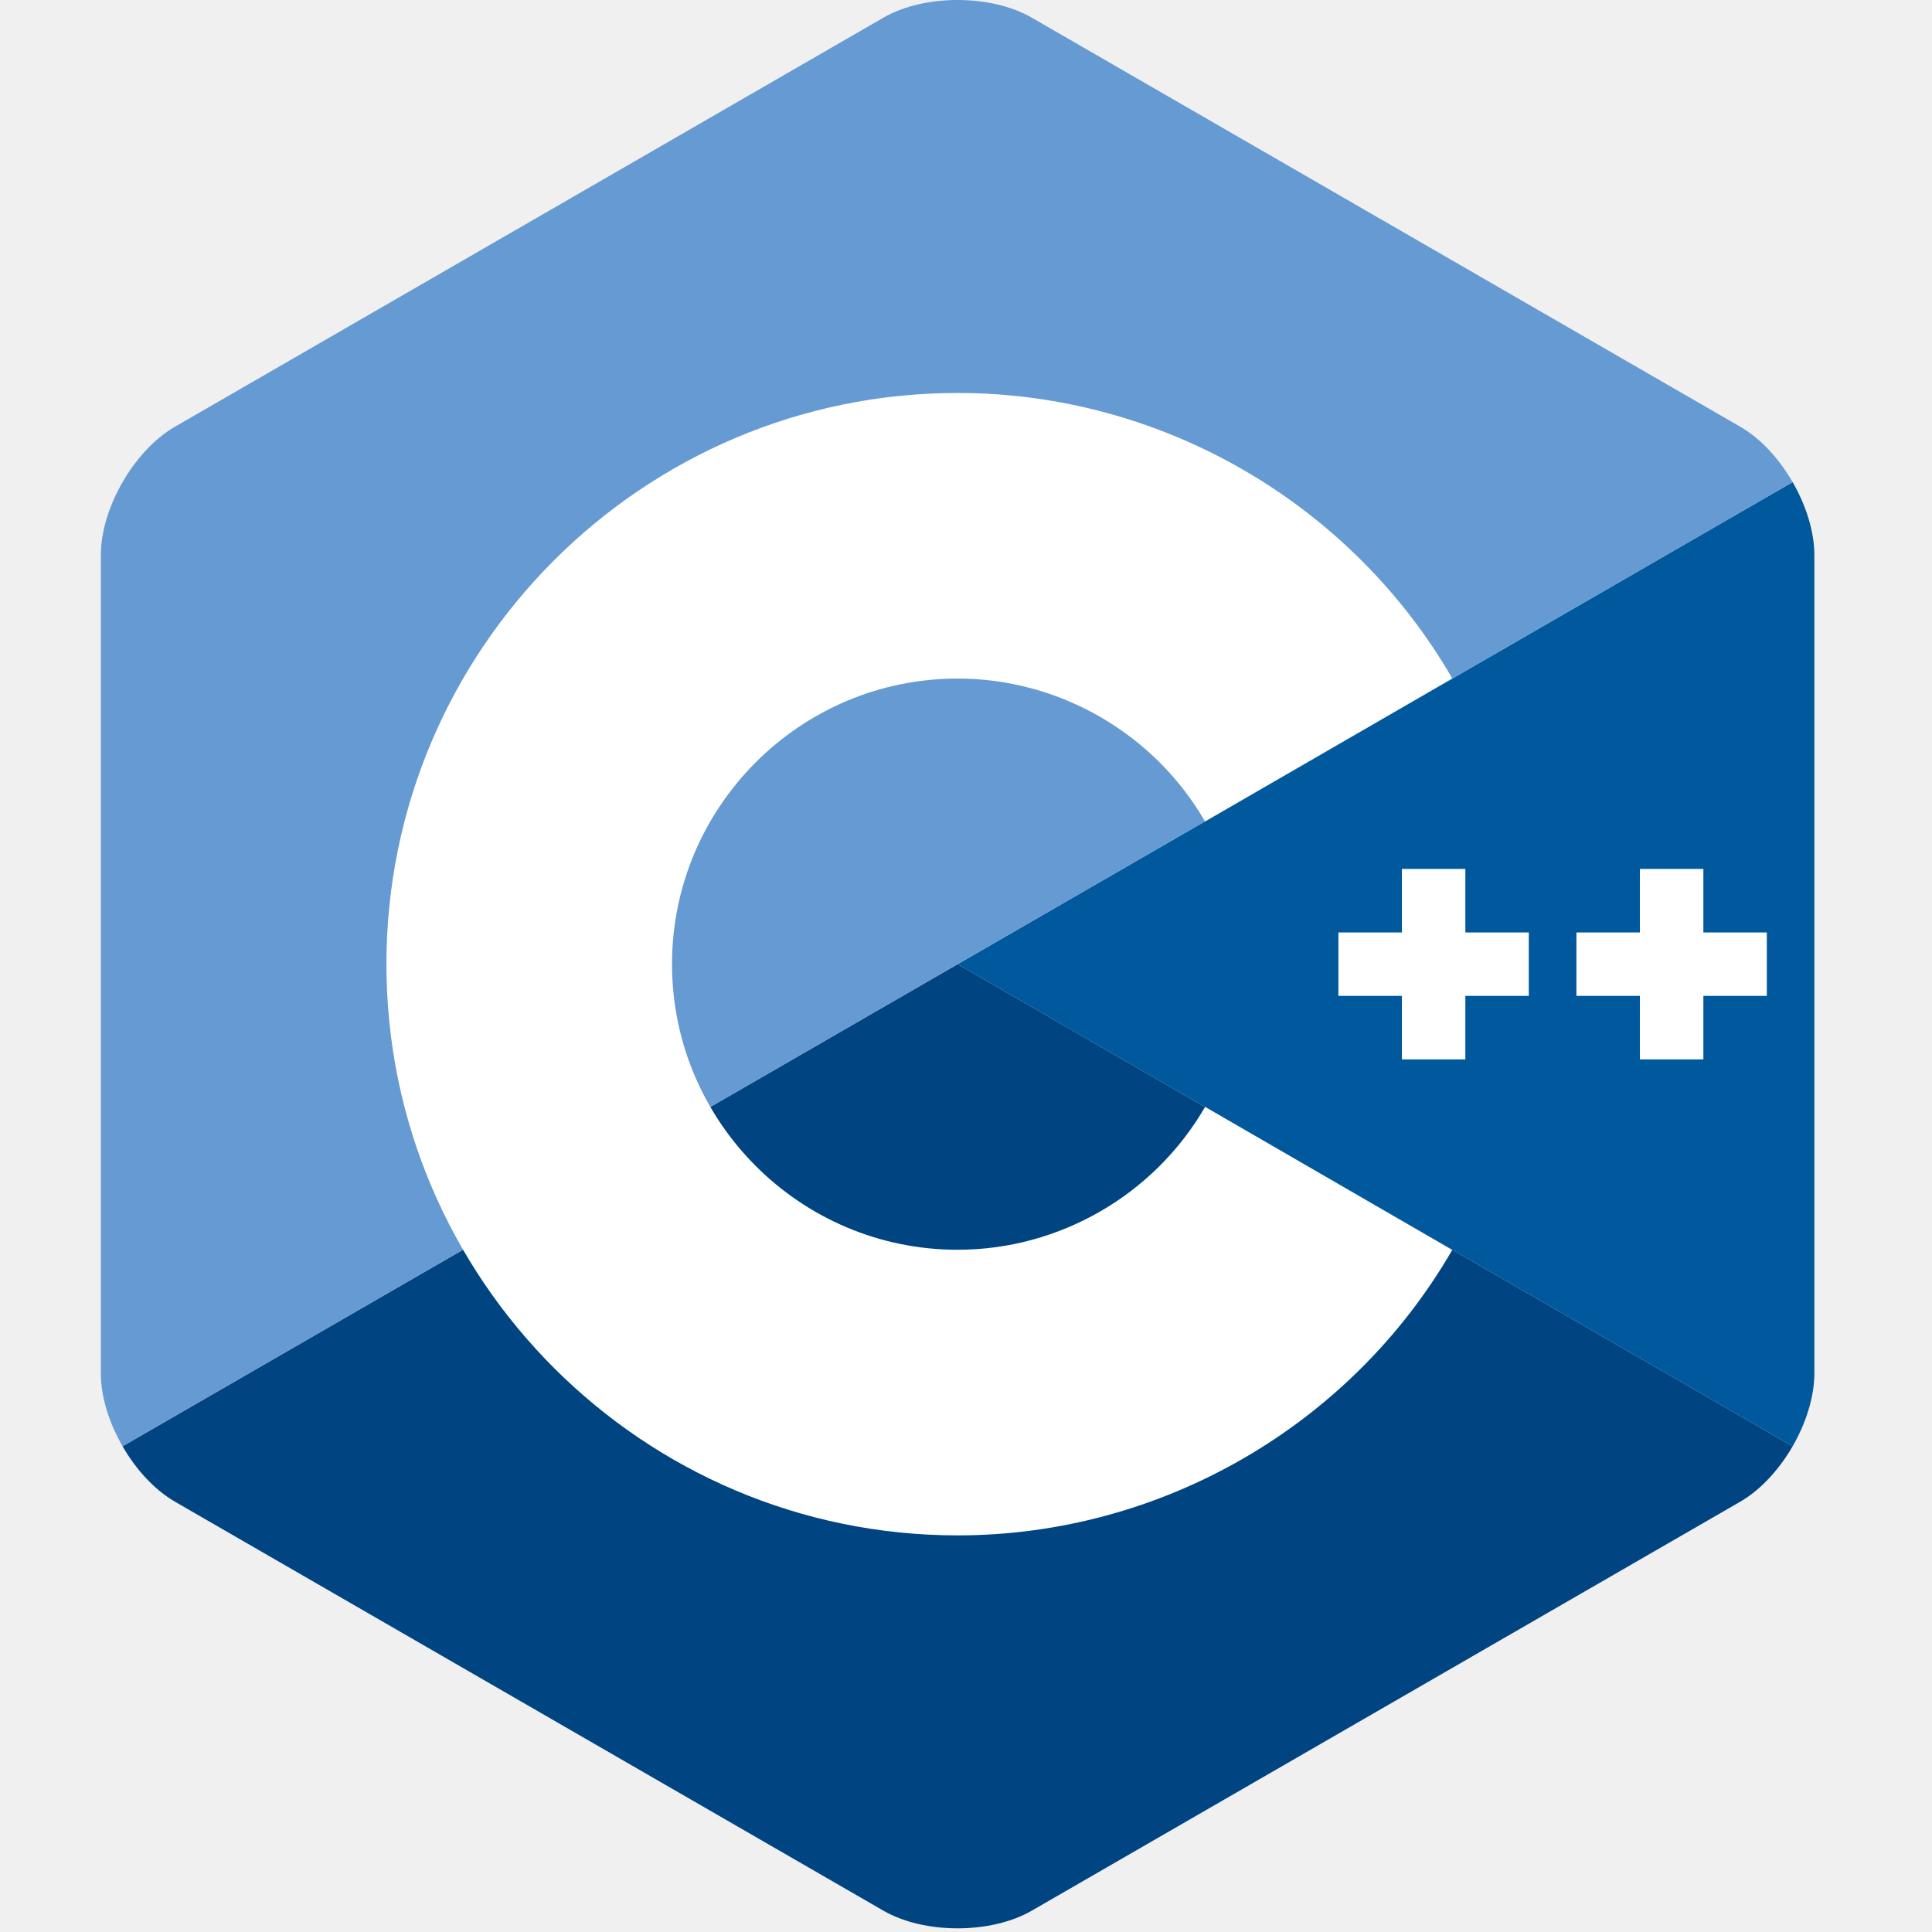
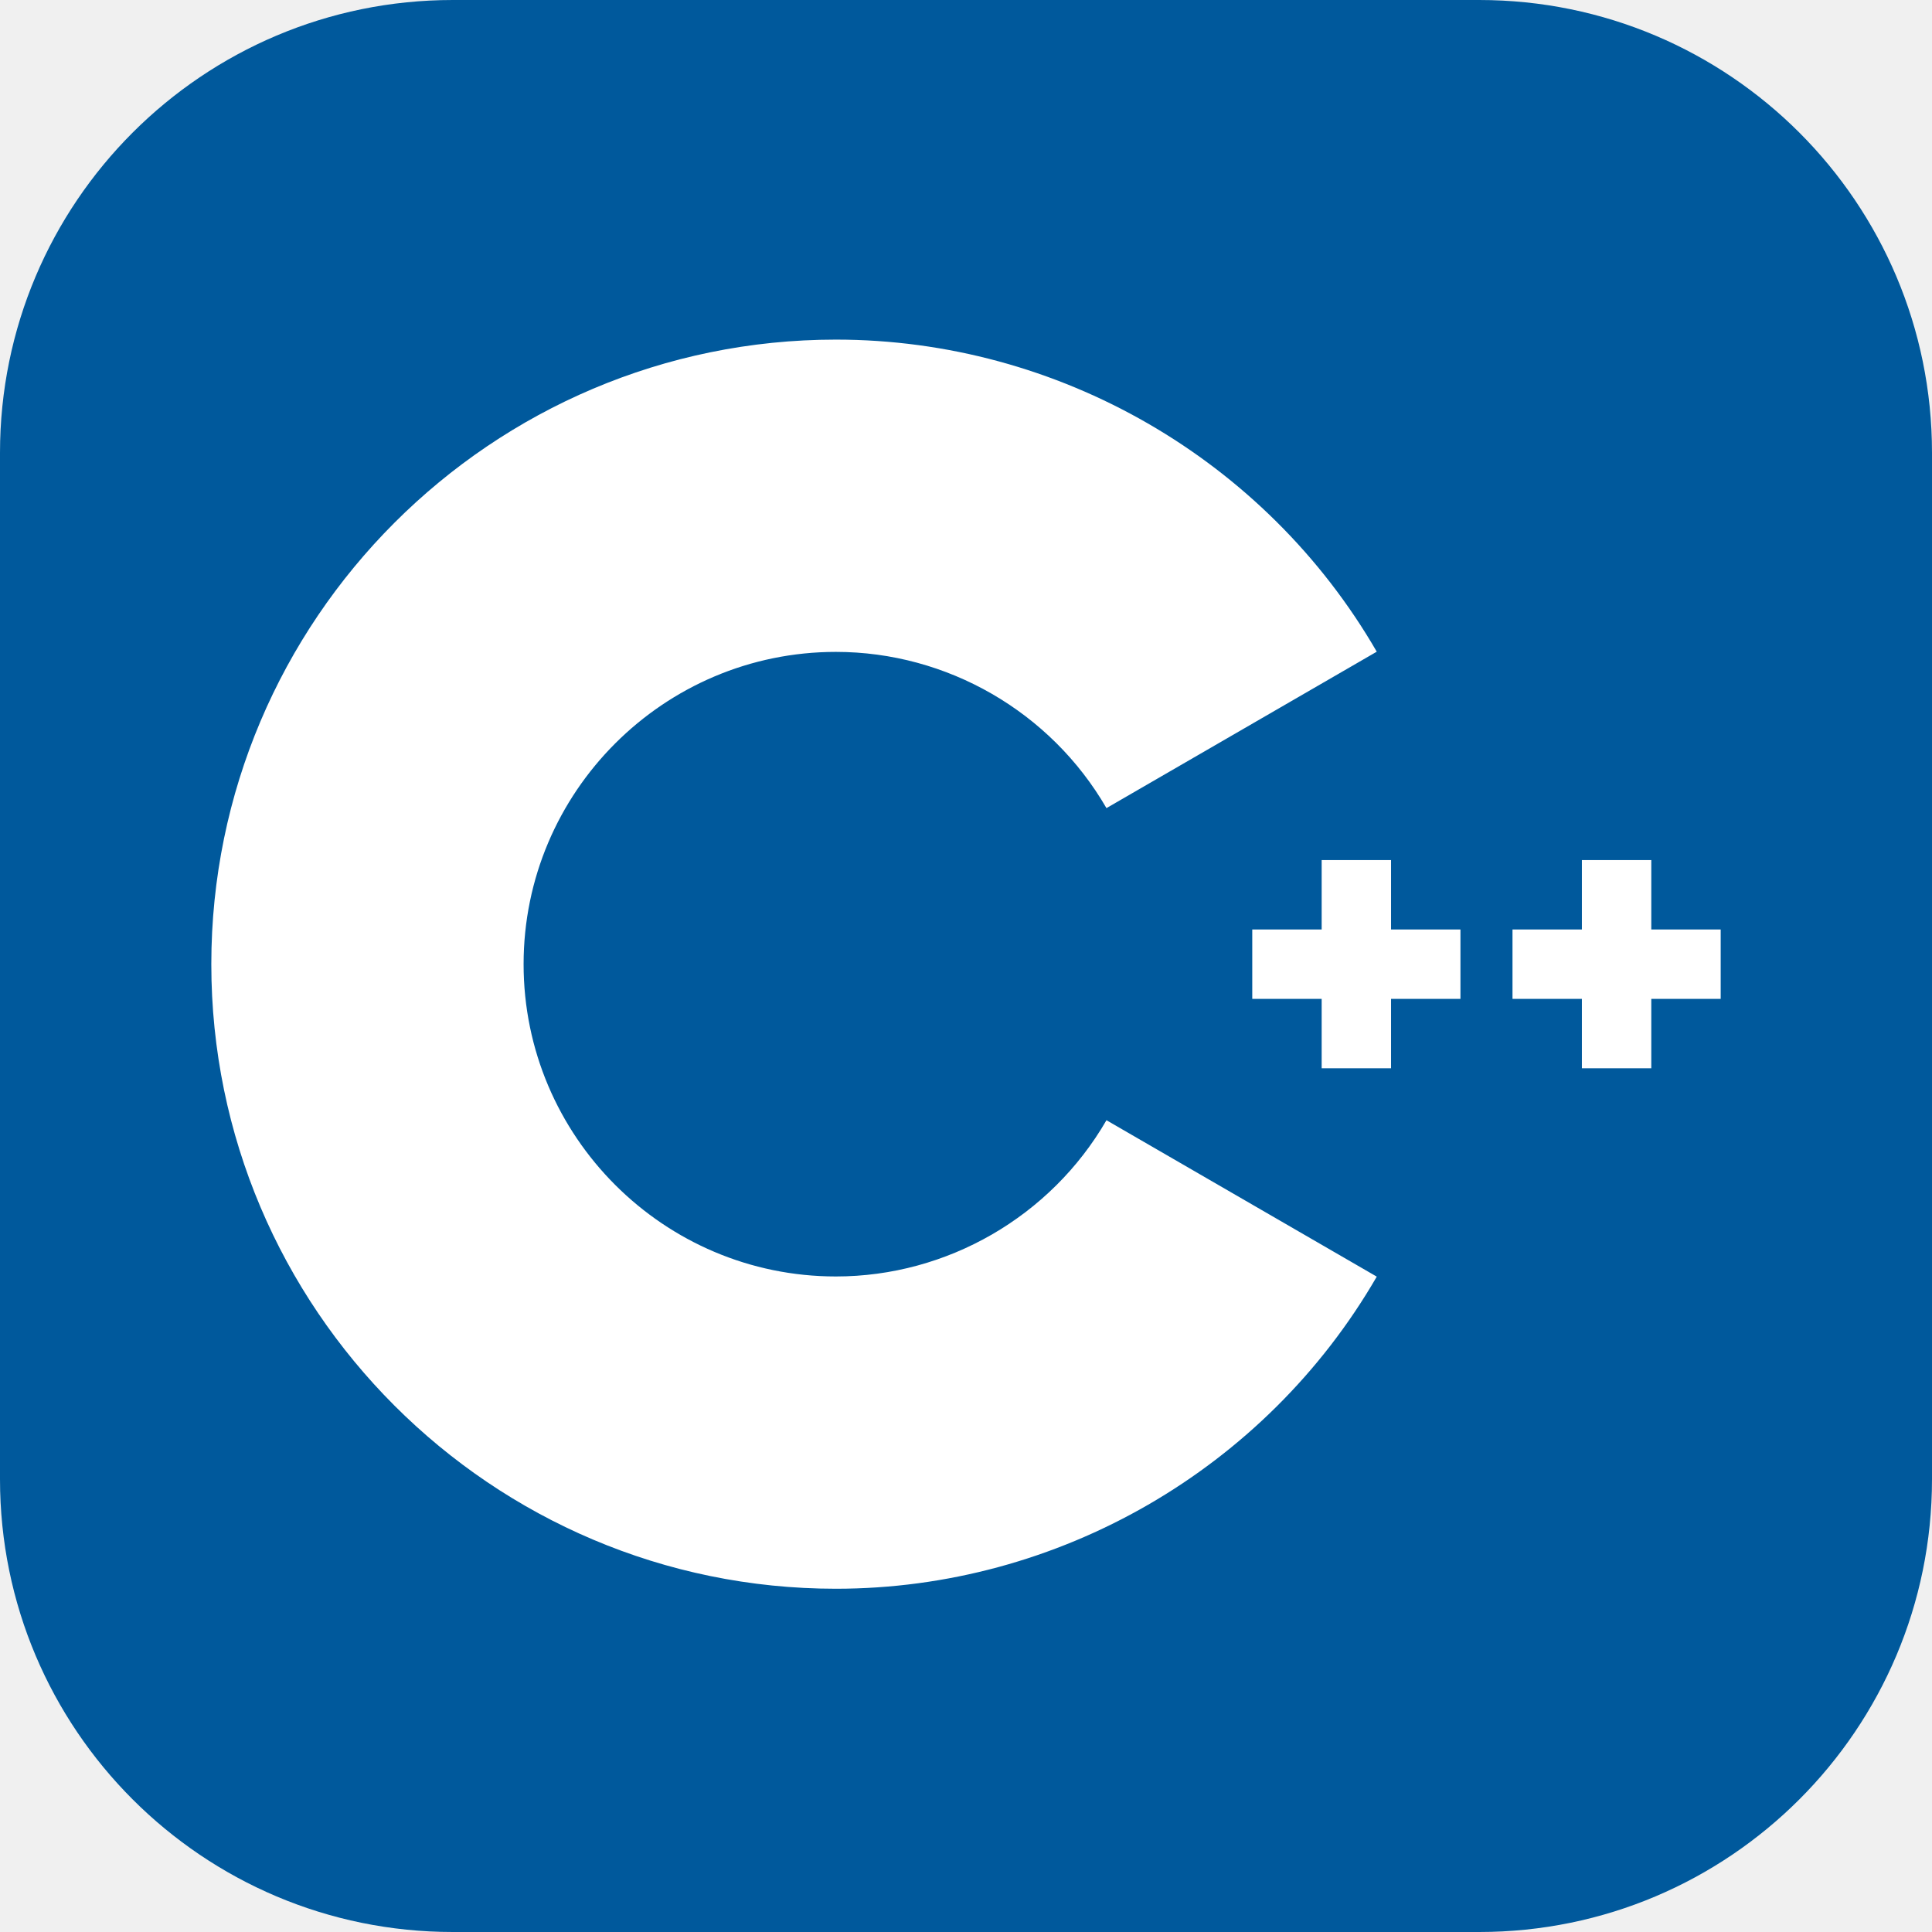
- <svg xmlns="http://www.w3.org/2000/svg" viewBox="0 0 128 128">
-   <path fill="#00599c" d="M118.766 95.82c.89-1.543 1.441-3.28 1.441-4.843V36.78c0-1.558-.55-3.297-1.441-4.84l-55.32 31.94Zm0 0" />
-   <path fill="#004482" d="m68.36 126.586 46.933-27.094c1.352-.781 2.582-2.129 3.473-3.672l-55.32-31.94L8.12 95.82c.89 1.543 2.121 2.89 3.473 3.672l46.933 27.094c2.703 1.562 7.13 1.562 9.832 0Zm0 0" />
-   <path fill="#659ad2" d="M118.766 31.941c-.891-1.546-2.121-2.894-3.473-3.671L68.359 1.172c-2.703-1.563-7.129-1.563-9.832 0L11.594 28.27C8.89 29.828 6.68 33.66 6.68 36.78v54.196c0 1.562.55 3.3 1.441 4.843L63.445 63.88Zm0 0" />
-   <path fill="#fff" d="M63.445 26.035c-20.867 0-37.843 16.977-37.843 37.844s16.976 37.844 37.843 37.844c13.465 0 26.024-7.247 32.77-18.91L79.84 73.335c-3.38 5.84-9.66 9.465-16.395 9.465-10.433 0-18.922-8.488-18.922-18.922 0-10.434 8.49-18.922 18.922-18.922 6.73 0 13.017 3.629 16.39 9.465l16.38-9.477c-6.75-11.664-19.305-18.91-32.77-18.91zM92.88 57.57v4.207h-4.207v4.203h4.207v4.207h4.203V65.98h4.203v-4.203h-4.203V57.57H92.88zm15.766 0v4.207h-4.204v4.203h4.204v4.207h4.207V65.98h4.203v-4.203h-4.203V57.57h-4.207z" />
+ <svg xmlns="http://www.w3.org/2000/svg" width="256" height="256" fill="none" viewBox="0 0 256 256">
+   <rect width="256" height="256" fill="#00599C" rx="60" />
+   <path fill="#fff" d="M110.759 210.517C65.125 210.517 28 173.392 28 127.759C28 82.125 65.125 45 110.759 45C140.204 45 167.667 60.846 182.427 86.353L146.611 107.079C139.224 94.311 125.485 86.379 110.759 86.379C87.942 86.379 69.379 104.942 69.379 127.759C69.379 150.575 87.942 169.138 110.759 169.138C125.486 169.138 139.225 161.206 146.613 148.436L182.429 169.161C167.669 194.671 140.206 210.517 110.759 210.517Z" />
+   <path fill="#fff" d="M193.517 123.161H184.321V113.965H175.127V123.161H165.931V132.356H175.127V141.552H184.321V132.356H193.517V123.161Z" />
+   <path fill="#fff" d="M228 123.161H218.804V113.965H209.61V123.161H200.414V132.356H209.61V141.552H218.804V132.356H228V123.161Z" />
</svg>
